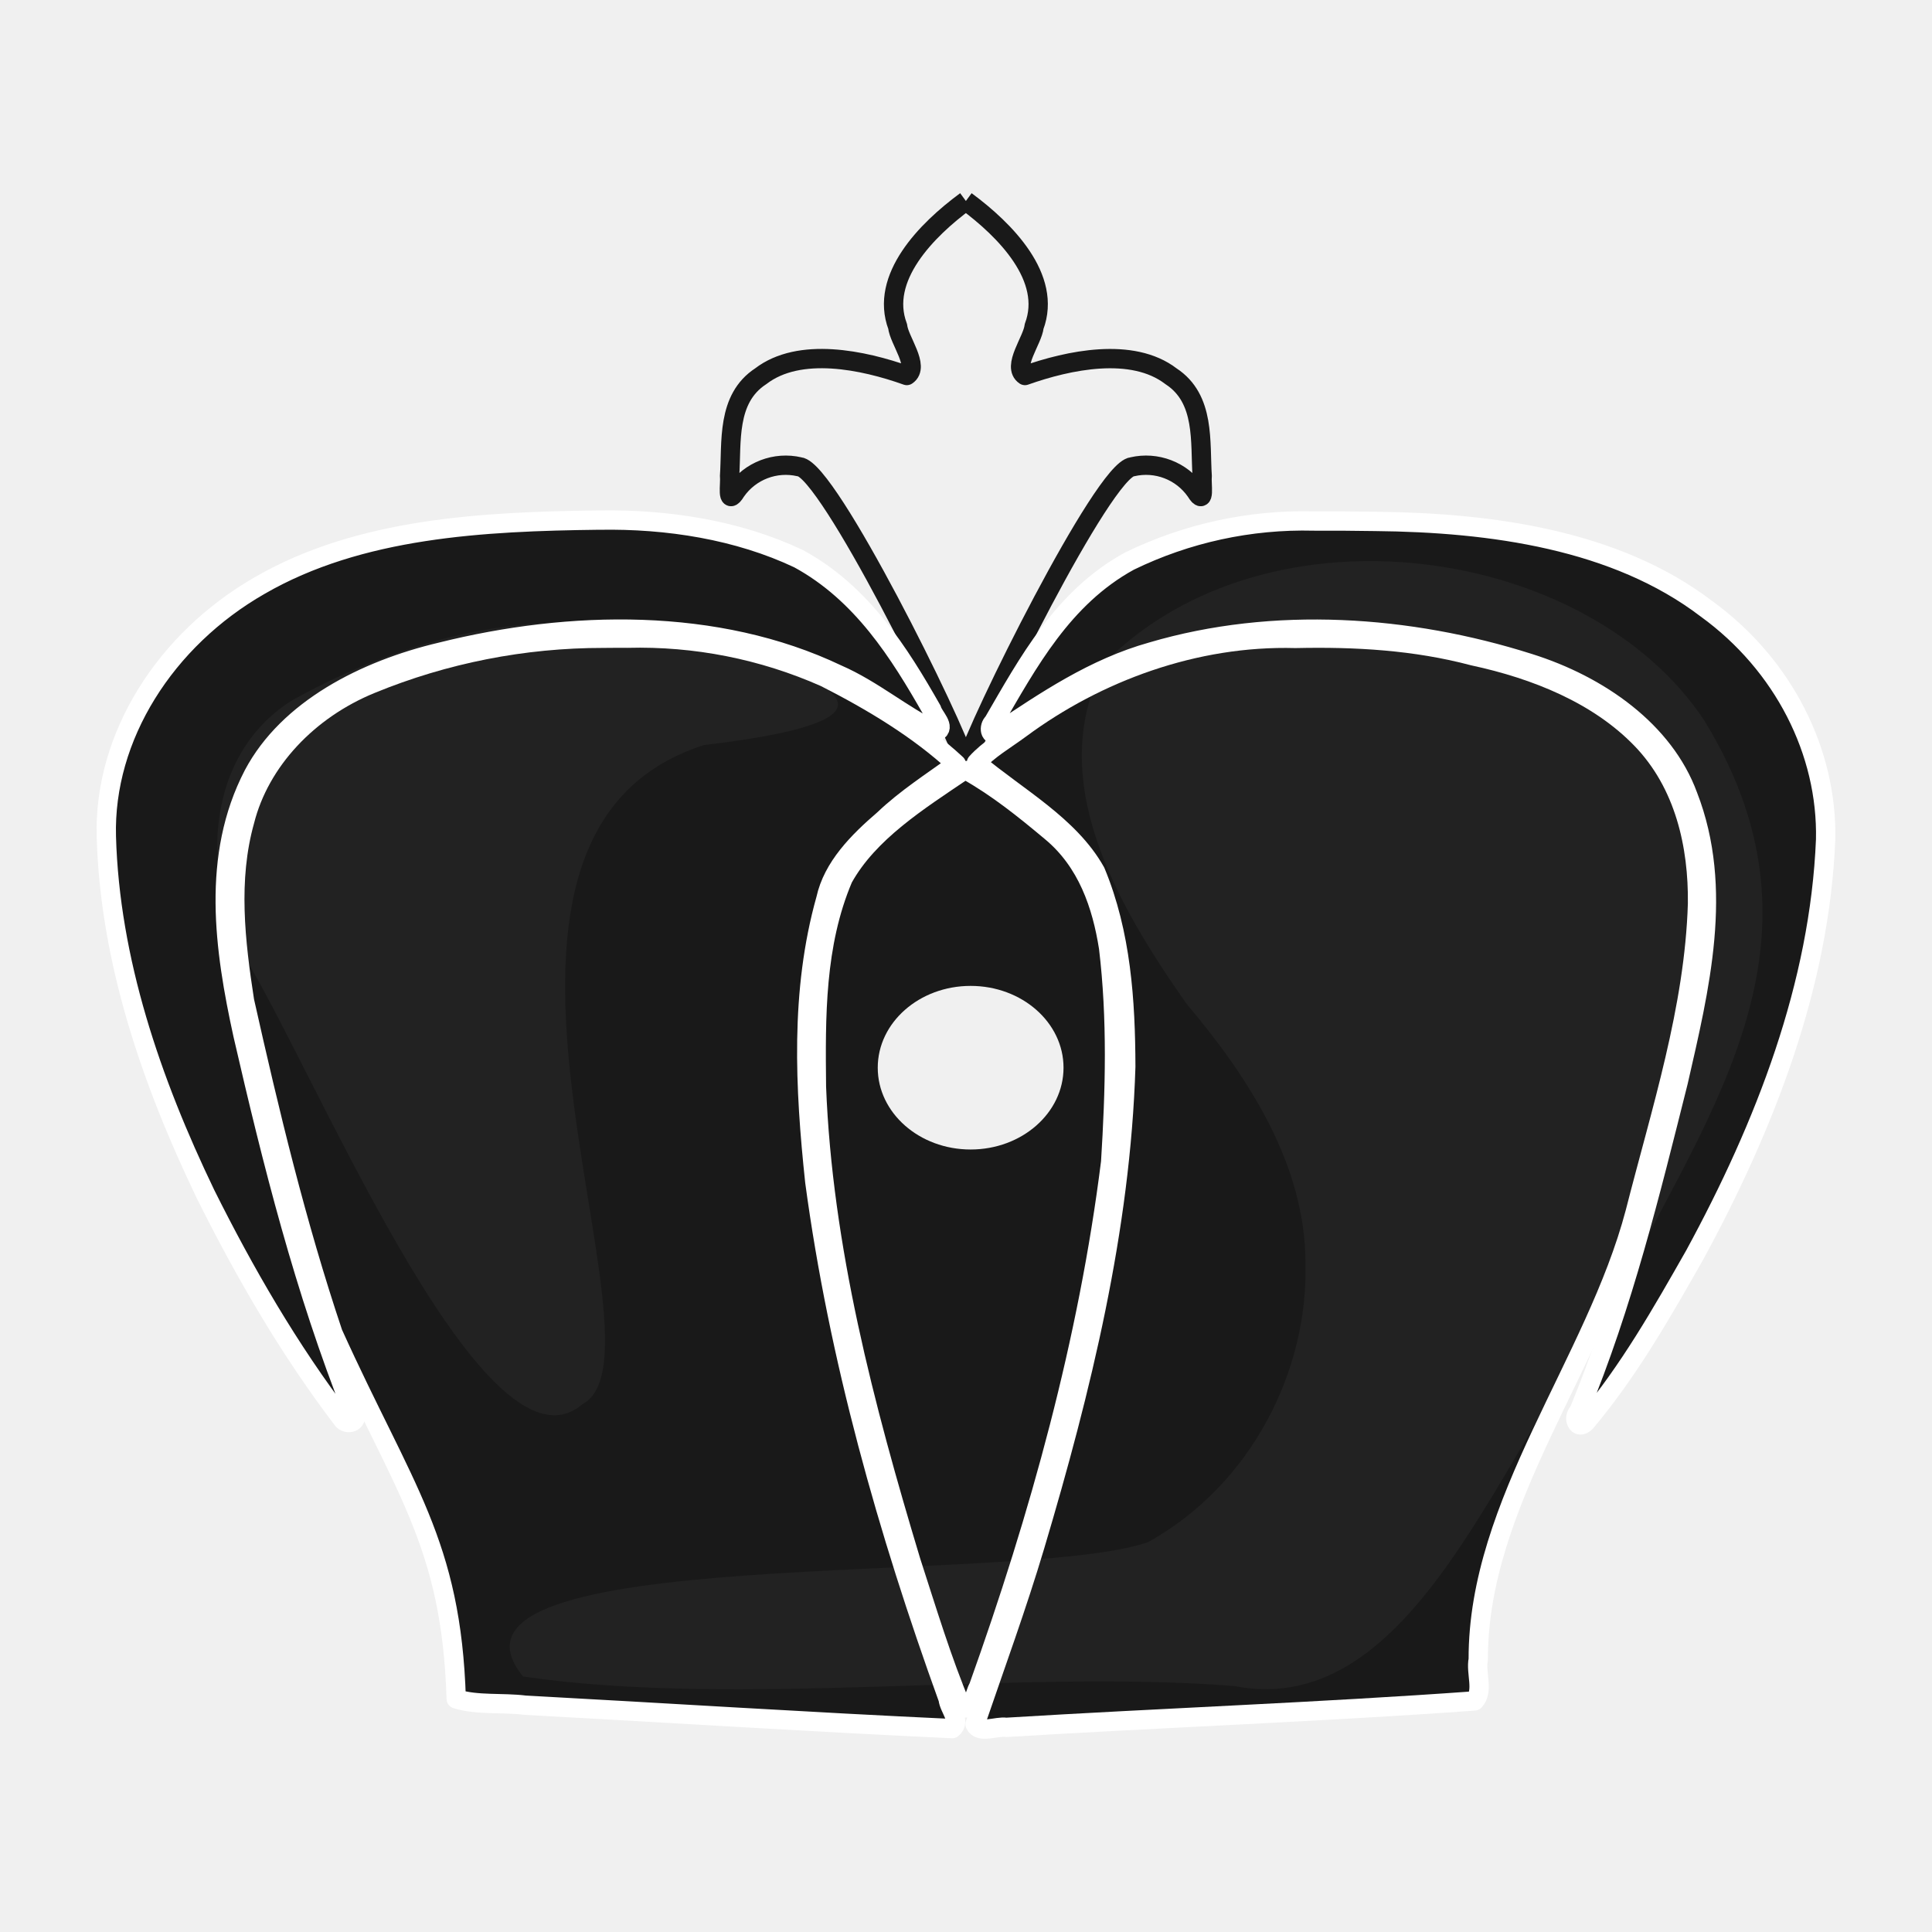
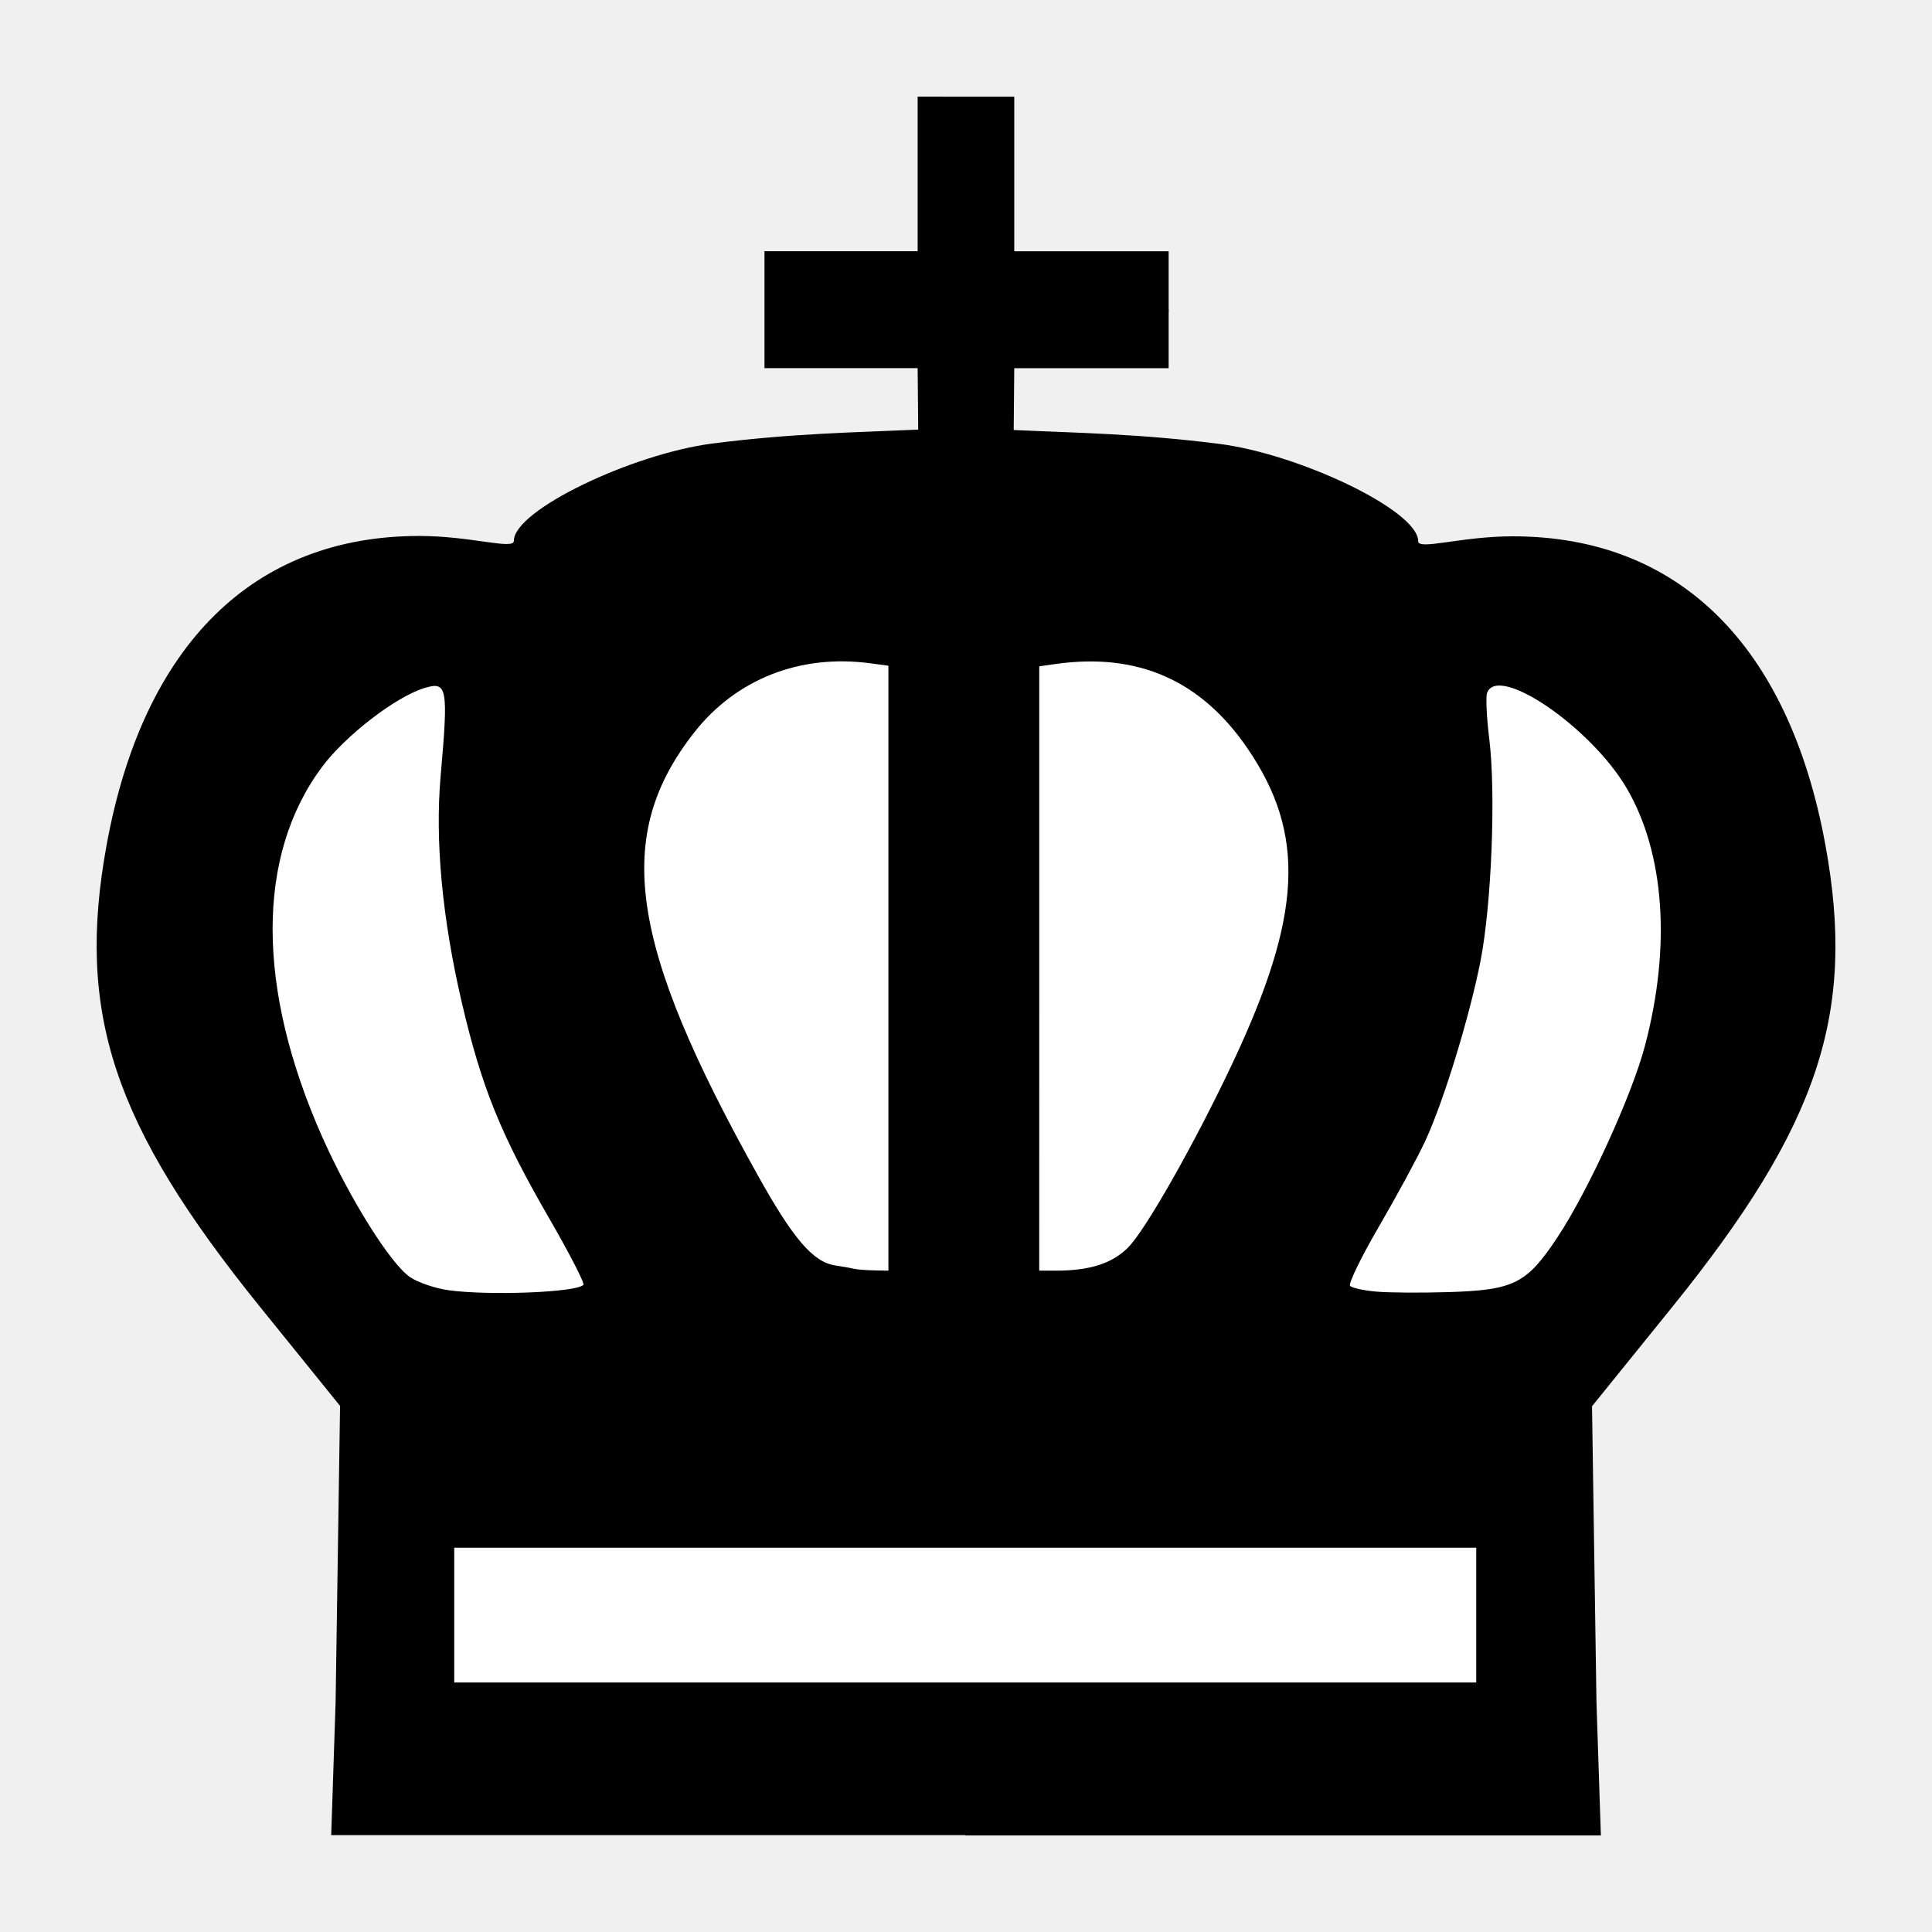
- <svg xmlns="http://www.w3.org/2000/svg" fill-rule="evenodd" clip-rule="evenodd" image-rendering="optimizeQuality" shape-rendering="geometricPrecision" text-rendering="geometricPrecision" viewBox="0 0 50 50">
-   <path d="M38.322 40.624c0-.009.008-.016.018-.016.01 0 .018.007.018.016 0 .009-.008.016-.018.016-.01 0-.018-.007-.018-.016zm-26.65 0c0-.009-.008-.016-.018-.016-.01 0-.018.007-.018.016 0 .009.008.016.018.016.01 0 .018-.007.018-.016z" fill="none" stroke="#140707" stroke-width=".5" stroke-linejoin="round" stroke-dashoffset="46.299" />
-   <path d="M24.997 19.78c-.304-1.06-3.569-7.635-4.306-7.699a1.57 1.57 0 00-1.644.63c-.254.415-.141-.205-.166-.381.06-.887-.086-2.009.807-2.593 1.003-.77 2.654-.42 3.78-.019.344-.231-.2-.912-.237-1.27-.474-1.258.745-2.495 1.766-3.247m0 14.58c.304-1.06 3.569-7.636 4.305-7.7a1.57 1.57 0 011.645.63c.254.415.141-.205.166-.38-.06-.888.086-2.01-.807-2.593-1.003-.77-2.654-.42-3.78-.02-.344-.231.2-.911.237-1.27.474-1.258-.746-2.495-1.766-3.247" fill="#f0f0f0" stroke="#191919" stroke-width=".5" stroke-linejoin="round" stroke-dashoffset="46.299" />
-   <path d="M15.507 13.46c-2.997.036-6.196.197-8.78 1.69-2.448 1.4-4.045 3.913-3.975 6.499.09 3.202 1.158 6.326 2.568 9.257 1.01 2.025 2.157 4.013 3.558 5.849.152.15.432 0 .264-.188-1.265-3.187-2.096-6.489-2.856-9.794-.483-2.21-.827-4.612.273-6.727.896-1.69 2.88-2.706 4.857-3.172 3.332-.832 7.13-.914 10.255.576.922.402 1.669 1.055 2.561 1.488.26-.107-.077-.402-.117-.567-.84-1.475-1.806-3.018-3.447-3.912-1.568-.742-3.393-1.03-5.161-.998zM34 13.484a10.304 10.304 0 00-4.77 1.037c-1.728.946-2.63 2.636-3.524 4.174-.124.107-.097.4.12.267 1.238-.825 2.487-1.675 3.987-2.095 3.16-.932 6.657-.687 9.751.294 1.833.574 3.507 1.762 4.12 3.434.939 2.41.3 4.986-.251 7.4-.724 2.88-1.427 5.767-2.576 8.543-.165.143-.035.485.178.272 1.125-1.338 1.976-2.841 2.821-4.326 1.831-3.365 3.238-6.998 3.391-10.756.05-2.268-1.092-4.53-3.087-5.975-2.342-1.786-5.566-2.23-8.565-2.259a80.86 80.86 0 00-1.595-.01z" fill="#191919" stroke="#fff" stroke-width=".5" stroke-linecap="round" stroke-linejoin="round" stroke-dashoffset="1.852" />
-   <path d="M33.527 16.522c-2.606-.071-5.143.874-7.117 2.335-.386.286-.833.54-1.14.886 1.063.892 2.41 1.618 3.083 2.82.664 1.596.777 3.345.782 5.041-.13 4.203-1.144 8.349-2.353 12.406-.463 1.553-1.022 3.078-1.547 4.614.112.251.566.04.804.08 4.038-.247 8.086-.393 12.12-.684.244-.25.028-.737.098-1.074-.012-4.064 3.035-7.681 4.06-11.567.672-2.637 1.533-5.274 1.615-7.993.018-1.494-.33-3.1-1.46-4.264-1.112-1.147-2.712-1.797-4.347-2.148-1.495-.397-3.043-.487-4.598-.452z" fill="#191919" stroke="#fff" stroke-width=".5" stroke-linecap="round" stroke-linejoin="round" stroke-dashoffset="1.852" />
-   <path d="M24.926 19.946c-1.165.788-2.444 1.591-3.106 2.783-.728 1.714-.71 3.589-.691 5.394.161 4.172 1.235 8.268 2.447 12.287.411 1.264.794 2.547 1.312 3.777.305.104.33-.359.435-.522 1.585-4.428 2.842-8.969 3.421-13.59.115-1.847.168-3.71-.054-5.552-.173-1.095-.549-2.224-1.493-3.003-.679-.568-1.377-1.132-2.168-1.577l-.075.002z" fill="#191919" stroke="#fff" stroke-width=".5" stroke-linecap="round" stroke-linejoin="round" stroke-dashoffset="1.852" />
-   <path d="M15.613 16.518A15.794 15.794 0 009.605 17.7c-1.632.667-2.88 1.992-3.272 3.543-.427 1.525-.243 3.124-.005 4.662.647 2.888 1.341 5.775 2.29 8.6 1.837 4.057 3.064 5.42 3.189 9.462.539.17 1.196.09 1.781.163 3.684.199 7.372.436 11.054.606.245-.194-.088-.536-.103-.767-1.577-4.364-2.84-8.838-3.452-13.387-.258-2.426-.386-4.925.285-7.31.182-.835.833-1.49 1.504-2.067.563-.538 1.245-.976 1.874-1.43-.972-.9-2.173-1.624-3.398-2.246a11.846 11.846 0 00-5.115-1.013c-.208-.002-.416 0-.624.002z" fill="#191919" stroke="#fff" stroke-width=".5" stroke-linecap="round" stroke-linejoin="round" stroke-dashoffset="1.852" />
-   <ellipse ry="2.117" rx="2.404" cy="27.632" cx="25.12" fill="#f0f0f0" />
-   <path d="M29.71 39.912c2.692-1.498 4.147-4.455 4.075-7.21.005-2.516-1.425-4.764-3.076-6.722-1.801-2.568-3.716-5.841-2.106-8.844 4.242-4.239 12.503-3.03 15.507 1.515 3.643 5.945-.195 10.475-2.48 15.337-2.783 3.393-4.965 10.567-9.684 9.647-5.575-.449-12.854.571-18.409-.247-2.85-3.492 12.794-2.317 16.173-3.476z" opacity=".04" fill="#fff" />
-   <path d="M16.647 16.302c-3.15-.621-6.484.354-9.129 1.848-2.188 1.42-2.255 4.315-1.348 6.366 1.776 2.663 6.301 14.026 8.897 11.83 2.51-1.323-4.262-14.702 3.154-17.064 6.323-.746 2.894-1.944-1.574-2.98z" opacity=".04" fill="#fff" />
+ <svg xmlns="http://www.w3.org/2000/svg" clip-rule="evenodd" fill-rule="evenodd" height="50mm" image-rendering="optimizeQuality" shape-rendering="geometricPrecision" text-rendering="geometricPrecision" viewBox="0 0 50 50" width="50mm" version="1.1" id="svg11">
+   <defs id="defs15">
+     <clipPath clipPathUnits="userSpaceOnUse" id="clipPath1574-7">
+       <path style="opacity:0.04;fill:#ffffff;fill-opacity:1;stroke:#000000;stroke-width:0.265px;stroke-linecap:butt;stroke-linejoin:miter;stroke-opacity:1" d="m 475.654,117.995 c 2.937,4.381 -0.957,18.47 2.184,24.534 9.617,17.121 2.164,16.294 -11.461,17.625 -0.395,2.825 25.043,3.089 27.476,0.368 2.52,-3.672 2.996,-8.268 3.837,-12.532 0.912,-4.976 2.16,-10.042 1.357,-15.129 -0.172,-9.84 -21.593,-20.197 -23.394,-14.867 z" id="path1576-1" />
+     </clipPath>
+     <clipPath clipPathUnits="userSpaceOnUse" id="clipPath1570-4">
+       <path style="opacity:0.04;fill:#ffffff;fill-opacity:1;stroke:#000000;stroke-width:0.265px;stroke-linecap:butt;stroke-linejoin:miter;stroke-opacity:1" d="m 475.654,117.995 c 2.937,4.381 -0.957,18.47 2.184,24.534 9.617,17.121 2.164,16.294 -11.461,17.625 -0.395,2.825 25.043,3.089 27.476,0.368 2.52,-3.672 2.996,-8.268 3.837,-12.532 0.912,-4.976 2.16,-10.042 1.357,-15.129 -0.172,-9.84 -21.593,-20.197 -23.394,-14.867 z" id="path1572-3" />
+     </clipPath>
+     <clipPath clipPathUnits="userSpaceOnUse" id="clipPath1574-7-3">
+       <path style="opacity:0.04;fill:#ffffff;fill-opacity:1;stroke:#000000;stroke-width:0.265px;stroke-linecap:butt;stroke-linejoin:miter;stroke-opacity:1" d="m 475.654,117.995 c 2.937,4.381 -0.957,18.47 2.184,24.534 9.617,17.121 2.164,16.294 -11.461,17.625 -0.395,2.825 25.043,3.089 27.476,0.368 2.52,-3.672 2.996,-8.268 3.837,-12.532 0.912,-4.976 2.16,-10.042 1.357,-15.129 -0.172,-9.84 -21.593,-20.197 -23.394,-14.867 z" id="path1576-1-6" />
+     </clipPath>
+     <clipPath clipPathUnits="userSpaceOnUse" id="clipPath1574-7-6">
+       <path style="opacity:0.04;fill:#ffffff;fill-opacity:1;stroke:#000000;stroke-width:0.265px;stroke-linecap:butt;stroke-linejoin:miter;stroke-opacity:1" d="m 475.654,117.995 c 2.937,4.381 -0.957,18.47 2.184,24.534 9.617,17.121 2.164,16.294 -11.461,17.625 -0.395,2.825 25.043,3.089 27.476,0.368 2.52,-3.672 2.996,-8.268 3.837,-12.532 0.912,-4.976 2.16,-10.042 1.357,-15.129 -0.172,-9.84 -21.593,-20.197 -23.394,-14.867 z" id="path1576-1-7" />
+     </clipPath>
+     <clipPath clipPathUnits="userSpaceOnUse" id="clipPath1574-7-8">
+       <path style="opacity:0.04;fill:#ffffff;fill-opacity:1;stroke:#000000;stroke-width:0.265px;stroke-linecap:butt;stroke-linejoin:miter;stroke-opacity:1" d="m 475.654,117.995 c 2.937,4.381 -0.957,18.47 2.184,24.534 9.617,17.121 2.164,16.294 -11.461,17.625 -0.395,2.825 25.043,3.089 27.476,0.368 2.52,-3.672 2.996,-8.268 3.837,-12.532 0.912,-4.976 2.16,-10.042 1.357,-15.129 -0.172,-9.84 -21.593,-20.197 -23.394,-14.867 z" id="path1576-1-0" />
+     </clipPath>
+     <clipPath clipPathUnits="userSpaceOnUse" id="clipPath1574-7-1">
+       <path style="opacity:0.04;fill:#ffffff;fill-opacity:1;stroke:#000000;stroke-width:0.265px;stroke-linecap:butt;stroke-linejoin:miter;stroke-opacity:1" d="m 475.654,117.995 c 2.937,4.381 -0.957,18.47 2.184,24.534 9.617,17.121 2.164,16.294 -11.461,17.625 -0.395,2.825 25.043,3.089 27.476,0.368 2.52,-3.672 2.996,-8.268 3.837,-12.532 0.912,-4.976 2.16,-10.042 1.357,-15.129 -0.172,-9.84 -21.593,-20.197 -23.394,-14.867 z" id="path1576-1-66" />
+     </clipPath>
+   </defs>
+   <linearGradient id="a" gradientUnits="userSpaceOnUse" x1="21.13" x2="77.764" y1="37.224" y2="37.469">
+     <stop offset="0" stop-color="#fff" id="stop2" />
+     <stop offset="1" stop-color="#fff" stop-opacity="0" id="stop4" />
+   </linearGradient>
+   <g id="g3155" transform="matrix(1.027289,0,0,1.027403,-620.4375,787.8103)" style="stroke-width:0.973">
+     <path id="path1665-4-4-6" d="m 627.074,-764.363 v 3.893 h -3.859 v 1.473 0.024 0.024 1.425 h 3.859 l 0.014,1.548 c -1.576,0.072 -3.168,0.092 -5.18,0.35 -2.012,0.257 -5.006,1.677 -5.006,2.45 0,0.239 -1.072,-0.121 -2.386,-0.121 -4.171,0 -6.946,2.736 -7.87,7.762 -0.781,4.246 0.153,7.068 3.86,11.656 l 2.017,2.495 -0.112,7.449 v 0.006 l -0.111,3.358 h 15.974 v 0.008 h 16.012 l -0.111,-3.357 v -0.006 l -0.112,-7.449 2.017,-2.495 c 3.707,-4.588 4.641,-7.41 3.86,-11.656 -0.924,-5.026 -3.699,-7.762 -7.87,-7.762 -1.314,0 -2.387,0.36 -2.387,0.121 0,-0.772 -2.994,-2.192 -5.006,-2.449 -2.013,-0.257 -3.607,-0.277 -5.183,-0.35 l 0.014,-1.557 h 3.889 v -1.424 h 0.003 v -0.024 -0.024 h -0.003 v -1.474 h -3.889 v -3.893 h -1.217 z" style="fill:#000000;fill-opacity:1;stroke:none;stroke-width:0.681;stroke-miterlimit:4;stroke-dasharray:none;stroke-opacity:1" />
+     <path id="path1628-8-9-9-6" d="m 618.334,-731.372 c -0.015,-0.018 -0.062,0.158 -0.076,0.466 0.073,-0.298 0.089,-0.451 0.076,-0.466 v 0" style="fill:#000000;fill-opacity:1;stroke-width:0.973" />
+     <g style="fill:#ffffff;fill-opacity:1;stroke-width:0.973" id="g2915-8" transform="translate(4.130371,57.82677)">
+       <path style="opacity:1;fill:#ffffff;fill-opacity:1;fill-rule:evenodd;stroke:none;stroke-width:1.363;stroke-linecap:butt;stroke-linejoin:round;stroke-miterlimit:4;stroke-dasharray:none;stroke-dashoffset:0;stroke-opacity:1;paint-order:stroke markers fill" d="m 611.116,-792.126 c -0.324,-0.045 -0.754,-0.191 -0.955,-0.325 -0.49,-0.326 -1.517,-1.963 -2.213,-3.525 -1.669,-3.751 -1.673,-7.098 -0.011,-9.328 0.59,-0.791 1.849,-1.763 2.575,-1.987 0.583,-0.18 0.612,-0.029 0.414,2.219 -0.143,1.627 0.041,3.588 0.534,5.701 0.5,2.141 0.977,3.317 2.198,5.43 0.512,0.886 0.902,1.643 0.865,1.682 -0.177,0.19 -2.375,0.276 -3.407,0.134 z" id="path1719-7-6-8" />
+       <path style="opacity:1;fill:#ffffff;fill-opacity:1;fill-rule:evenodd;stroke:none;stroke-width:1.363;stroke-linecap:butt;stroke-linejoin:round;stroke-miterlimit:4;stroke-dasharray:none;stroke-dashoffset:0;stroke-opacity:1;paint-order:stroke markers fill" d="m 621.355,-792.662 c -0.072,-0.017 -0.294,-0.057 -0.493,-0.088 -0.555,-0.087 -1.05,-0.663 -1.945,-2.268 -3.261,-5.843 -3.649,-8.55 -1.6,-11.159 1.052,-1.34 2.663,-1.974 4.419,-1.741 l 0.471,0.063 v 7.619 7.619 l -0.36,-0.007 c -0.198,-0.004 -0.419,-0.021 -0.491,-0.038 z" id="path1721-6-1-7" />
+       <path style="opacity:1;fill:#ffffff;fill-opacity:1;fill-rule:evenodd;stroke:none;stroke-width:1.363;stroke-linecap:butt;stroke-linejoin:round;stroke-miterlimit:4;stroke-dasharray:none;stroke-dashoffset:0;stroke-opacity:1;paint-order:stroke markers fill" d="m 626.007,-800.228 v -7.612 l 0.409,-0.058 c 2.068,-0.294 3.665,0.408 4.838,2.126 1.477,2.162 1.379,4.203 -0.378,7.928 -0.958,2.032 -2.203,4.226 -2.641,4.654 -0.403,0.395 -0.961,0.572 -1.803,0.573 h -0.426 z" id="path1723-2-9-5" />
+       <path style="opacity:1;fill:#ffffff;fill-opacity:1;fill-rule:evenodd;stroke:none;stroke-width:1.363;stroke-linecap:butt;stroke-linejoin:round;stroke-miterlimit:4;stroke-dasharray:none;stroke-dashoffset:0;stroke-opacity:1;paint-order:stroke markers fill" d="m 634.503,-792.089 c -0.317,-0.027 -0.616,-0.092 -0.665,-0.145 -0.049,-0.052 0.277,-0.722 0.723,-1.488 0.446,-0.766 0.971,-1.734 1.165,-2.15 0.462,-0.99 1.119,-3.127 1.397,-4.544 0.279,-1.423 0.39,-4.232 0.221,-5.596 -0.066,-0.535 -0.091,-1.055 -0.055,-1.156 0.264,-0.742 2.604,0.85 3.51,2.387 0.962,1.634 1.131,3.993 0.465,6.508 -0.329,1.242 -1.428,3.646 -2.198,4.809 -0.778,1.175 -1.096,1.336 -2.746,1.387 -0.682,0.021 -1.5,0.016 -1.817,-0.012 z" id="path1725-8-3-2" />
+       <rect style="opacity:1;fill:#ffffff;fill-opacity:1;fill-rule:evenodd;stroke:none;stroke-width:1.265;stroke-linecap:butt;stroke-linejoin:round;stroke-miterlimit:4;stroke-dasharray:none;stroke-dashoffset:0;stroke-opacity:1;paint-order:stroke markers fill" id="rect2063-4-9-3" width="25.747" height="3.395" x="611.269" y="-785.638" />
+     </g>
+   </g>
</svg>
